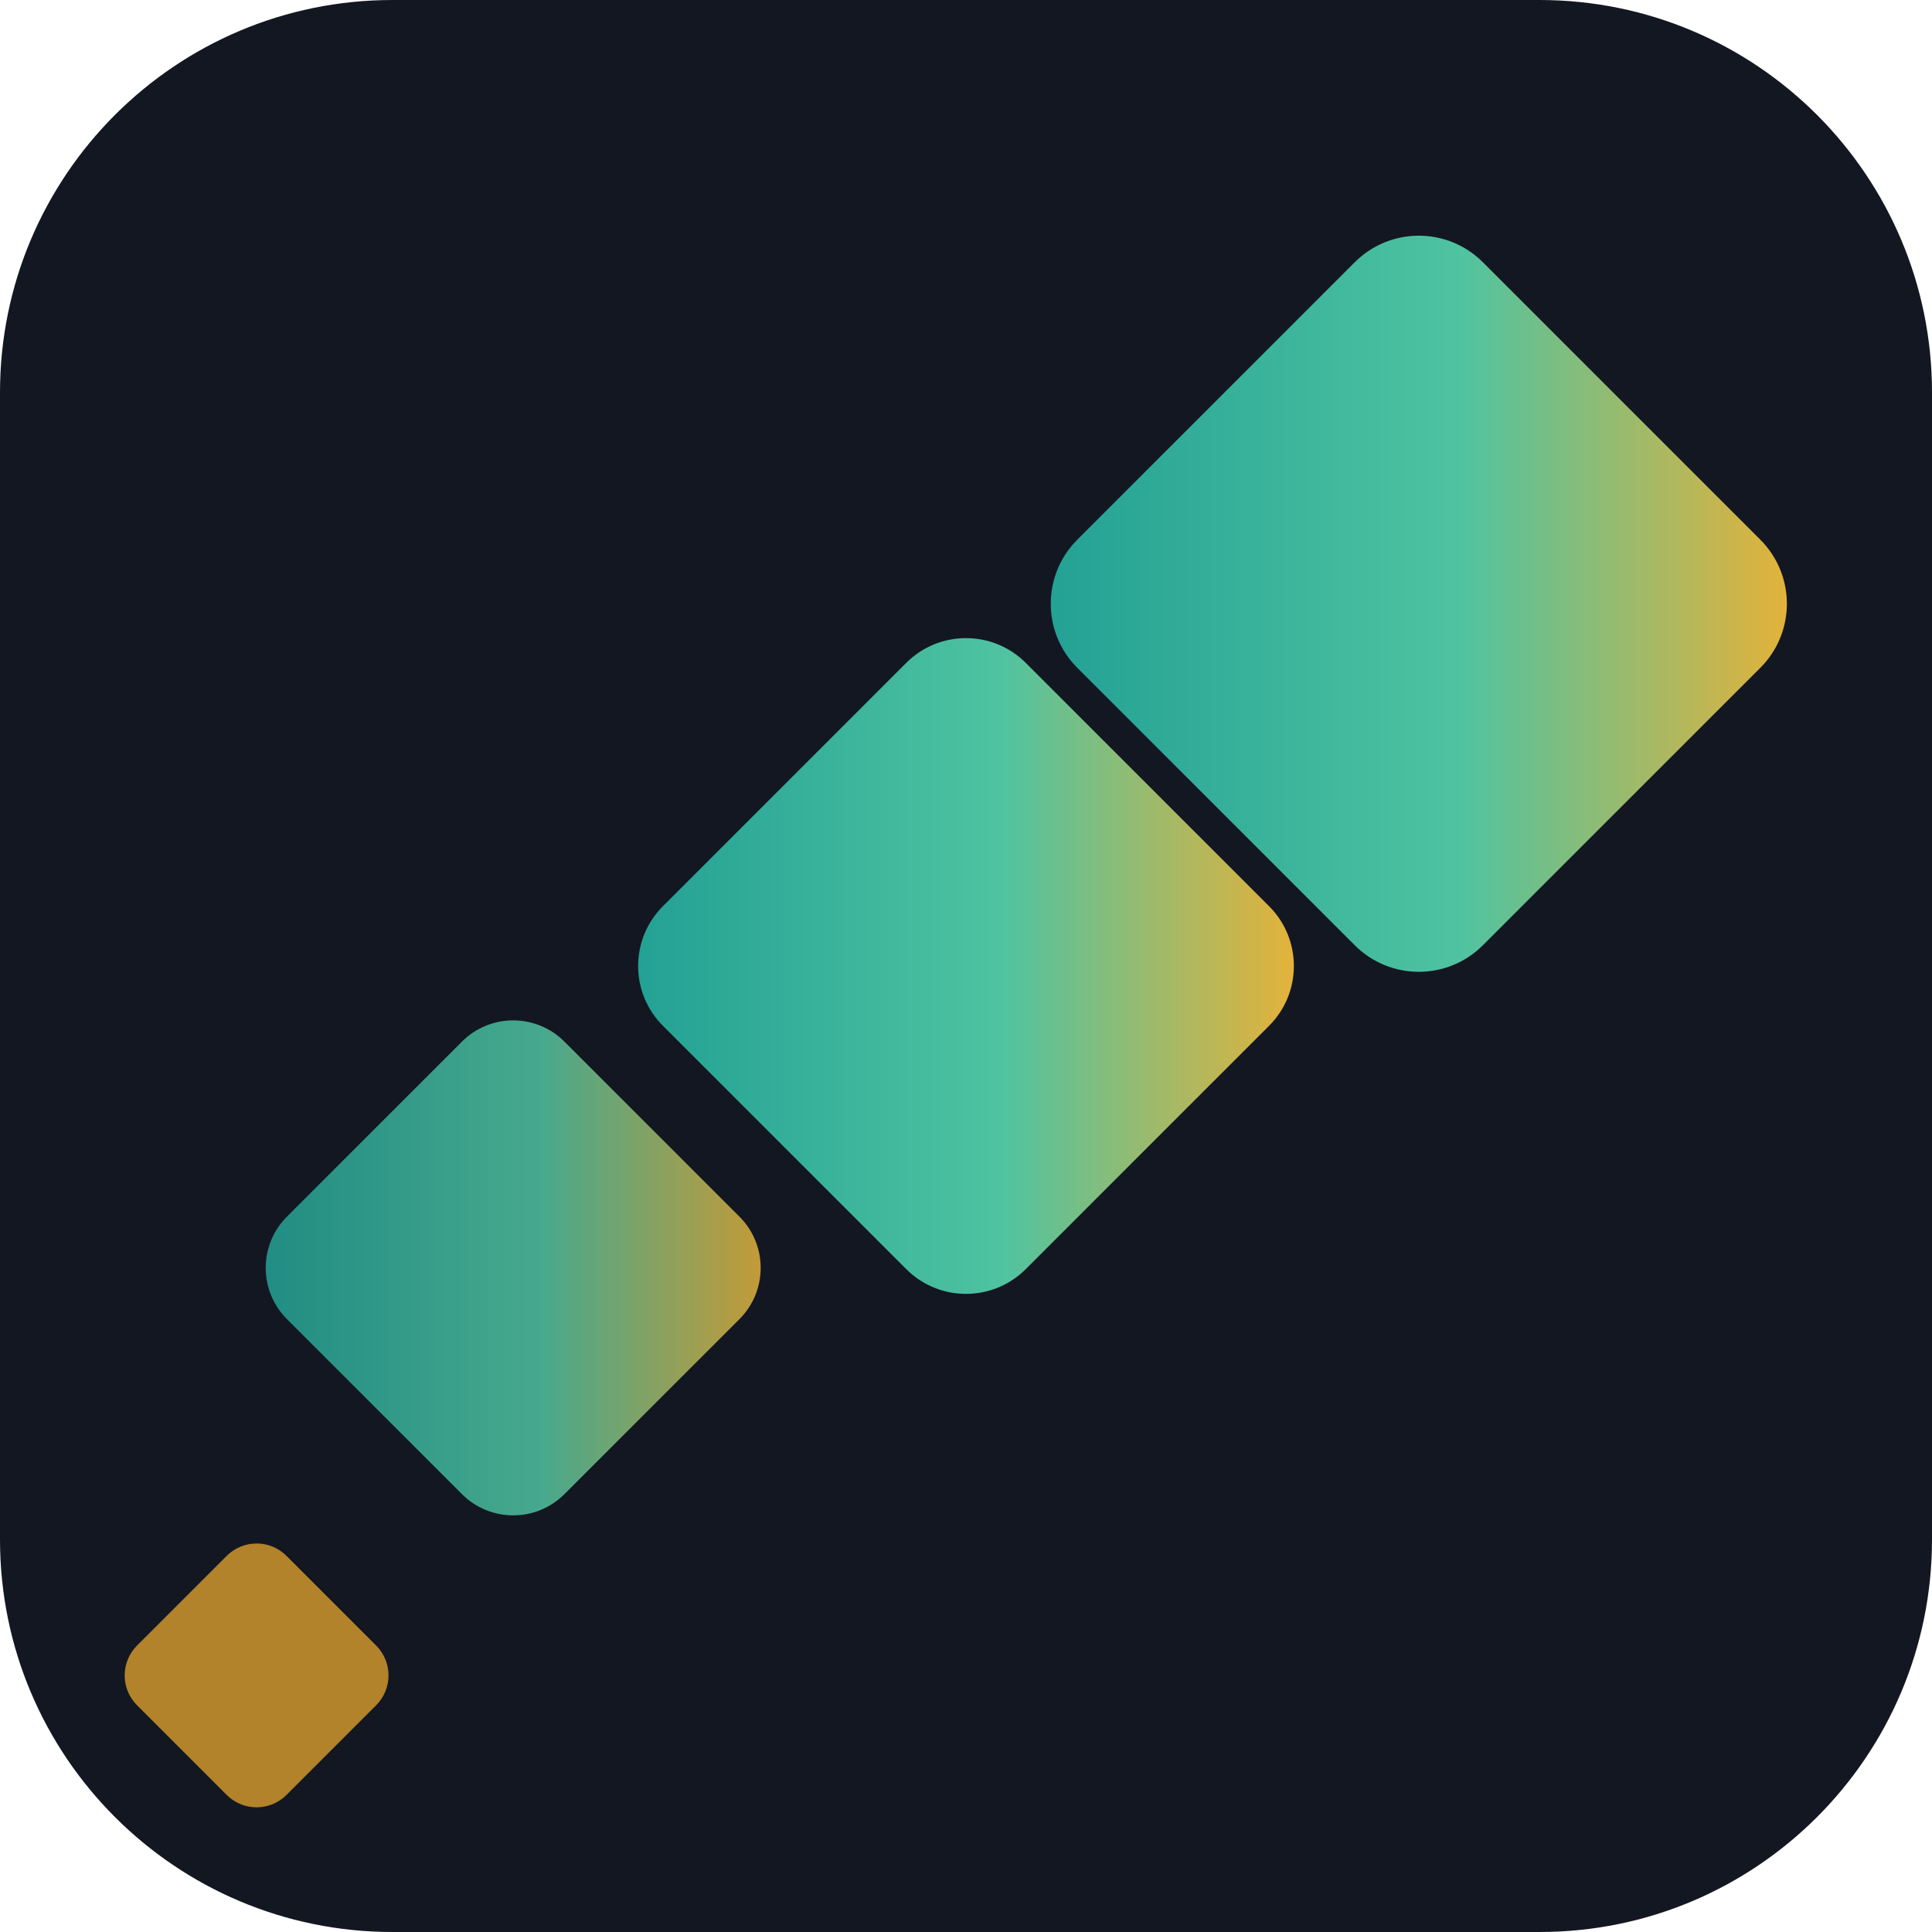
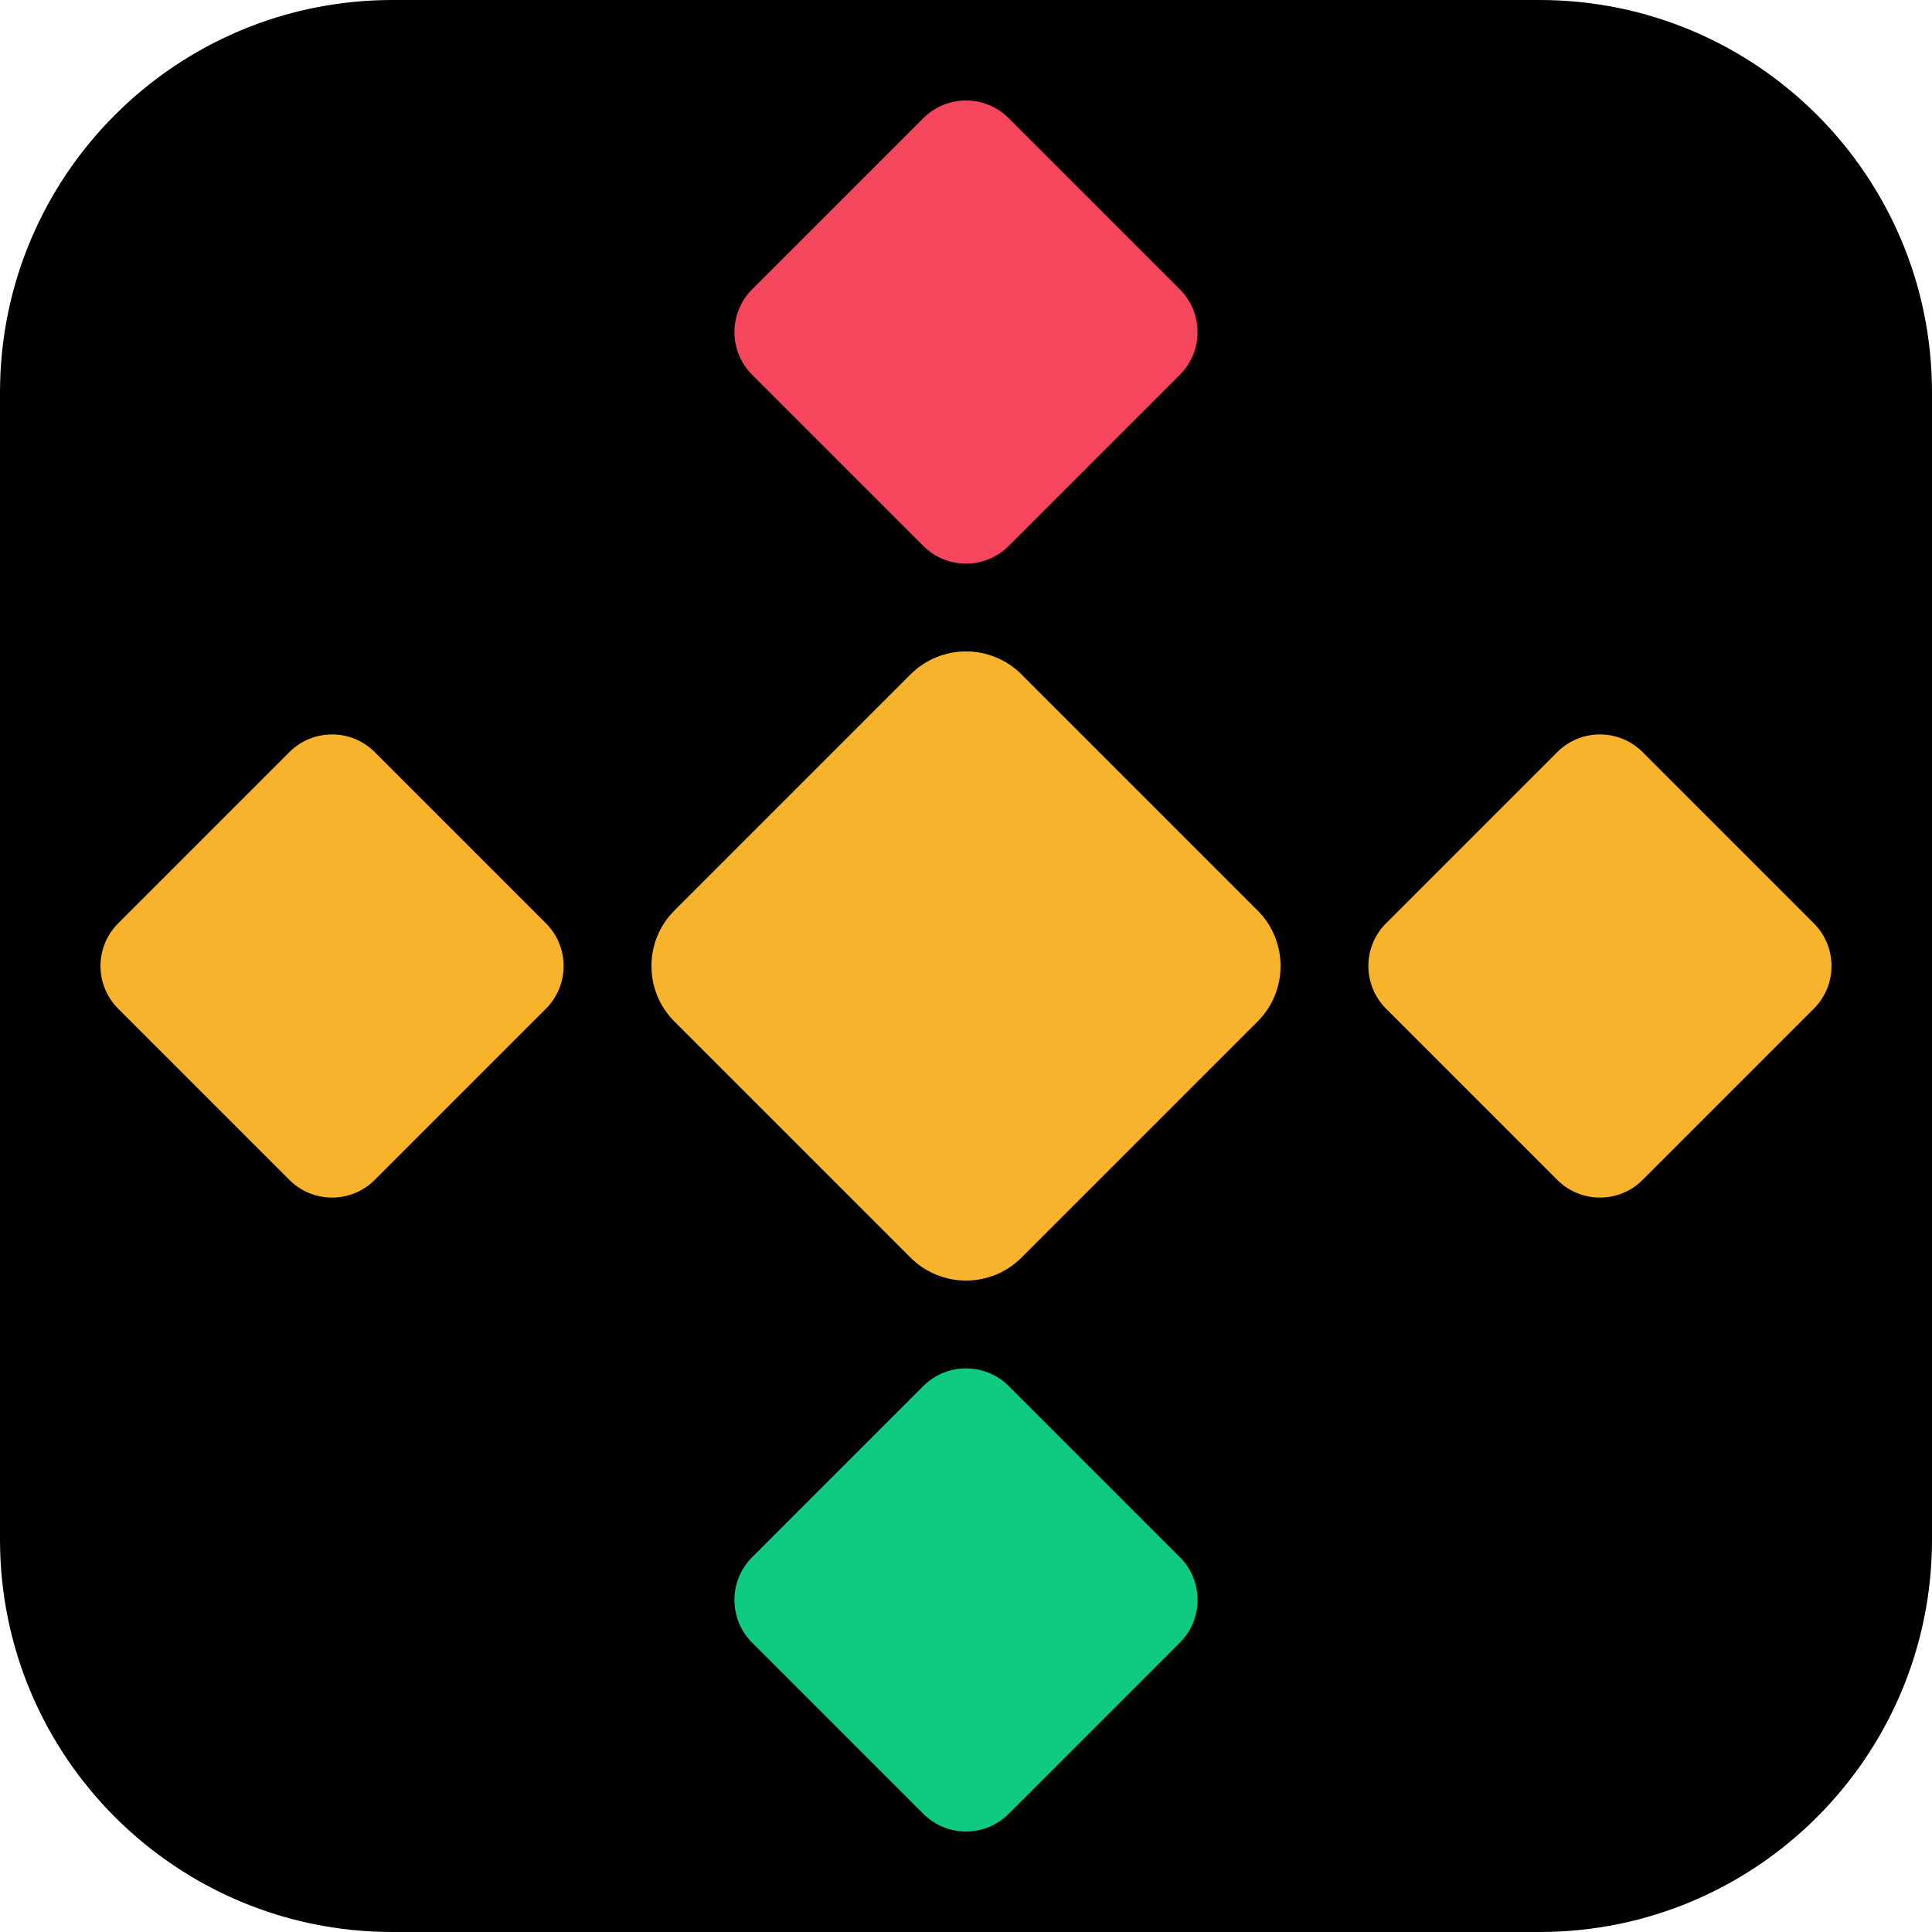
<svg xmlns="http://www.w3.org/2000/svg" viewBox="0 0 64 64">
-   <defs>
-     <linearGradient id="g" x1="0" y1="1" x2="1" y2="0">
-       <stop offset="0" stop-color="#1f9e93" />
-       <stop offset=".55" stop-color="#4fc3a1" />
-       <stop offset="1" stop-color="#f5b02e" />
-     </linearGradient>
-   </defs>
-   <rect width="64" height="64" rx="13" fill="#131722" />
-   <rect x="10.5" y="35.5" width="13" height="13" rx="2.4" transform="rotate(45 17 42)" fill="url(#g)" opacity=".85" />
-   <rect x="23.5" y="23.5" width="17" height="17" rx="2.8" transform="rotate(45 32 32)" fill="url(#g)" />
-   <rect x="37.5" y="10.5" width="19" height="19" rx="3" transform="rotate(45 47 20)" fill="url(#g)" />
-   <rect x="5" y="52" width="7" height="7" rx="1.4" transform="rotate(45 8.5 55.5)" fill="#f5b02e" opacity=".7" />
+   <rect width="64" height="64" rx="13" fill="#000000" />
+   <rect x="25.99" y="4.99" width="12.02" height="12.02" rx="2" transform="rotate(45 32 11)" fill="#f6465d" />
+   <rect x="25.99" y="46.99" width="12.02" height="12.02" rx="2" transform="rotate(45 32 53)" fill="#0ecb81" />
+   <rect x="4.99" y="25.99" width="12.02" height="12.02" rx="2" transform="rotate(45 11 32)" fill="#f8b32c" />
+   <rect x="46.99" y="25.99" width="12.02" height="12.02" rx="2" transform="rotate(45 53 32)" fill="#f8b32c" />
+   <rect x="23.87" y="23.87" width="16.26" height="16.26" rx="2.6" transform="rotate(45 32 32)" fill="#f8b32c" />
</svg>
